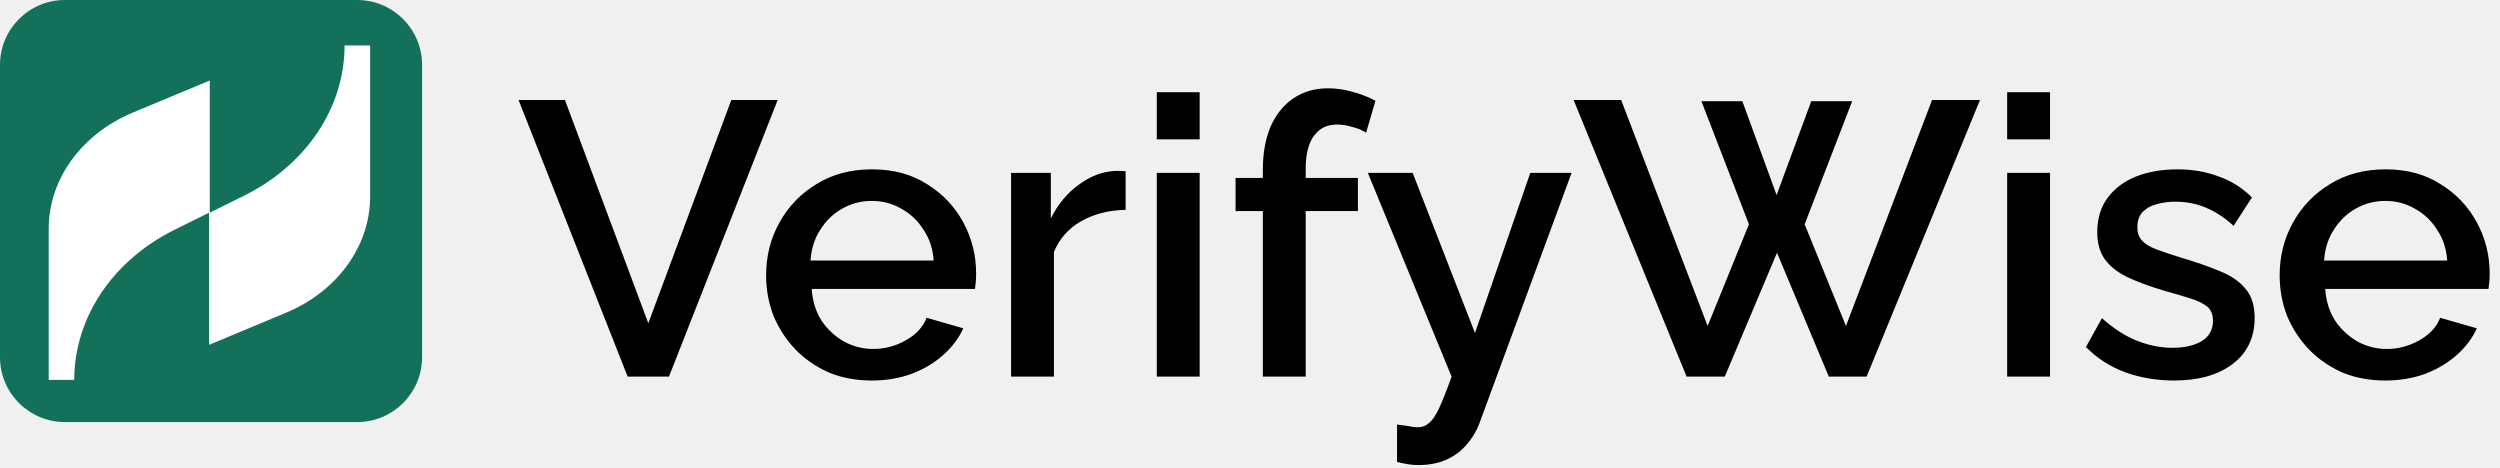
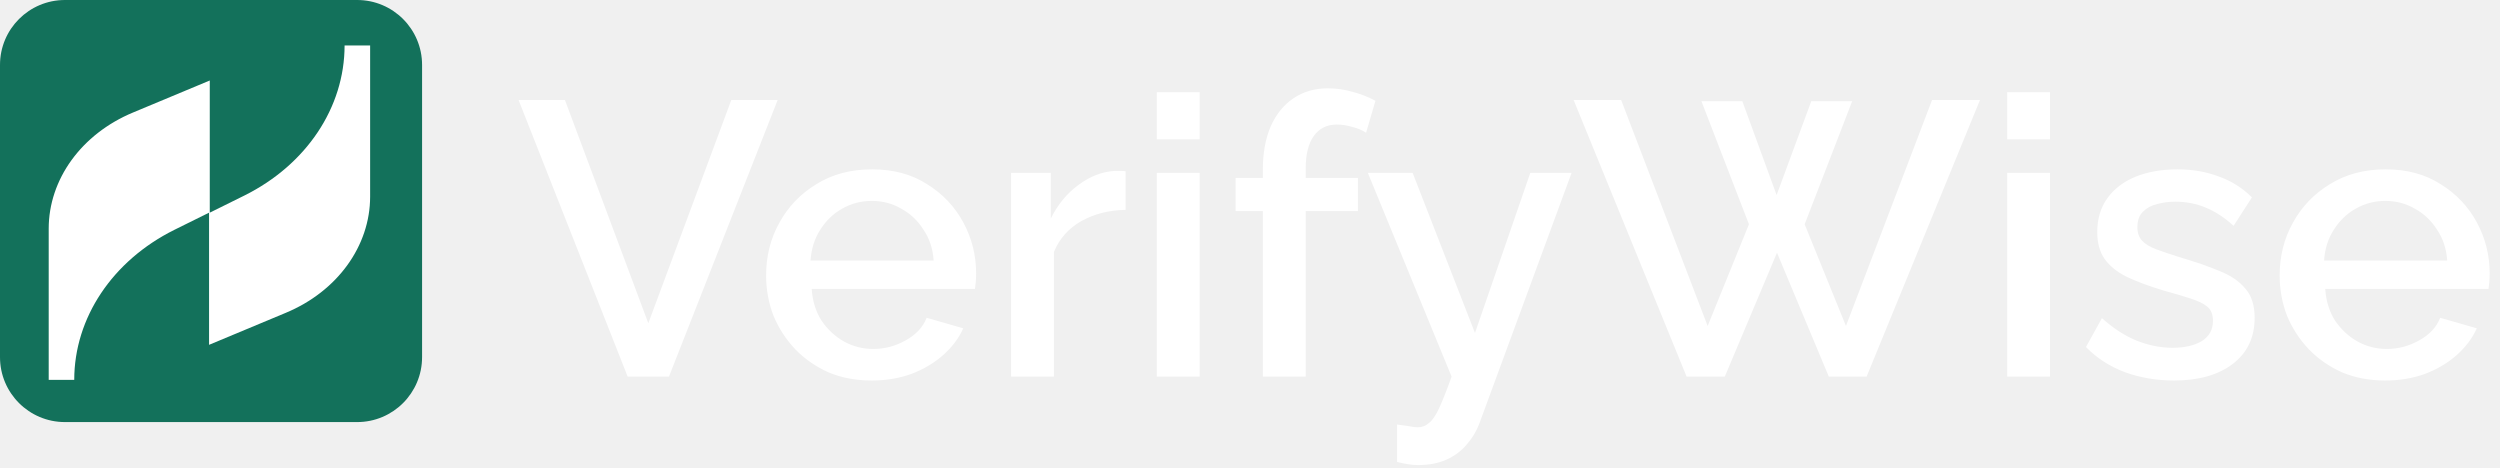
<svg xmlns="http://www.w3.org/2000/svg" width="770" height="144" viewBox="0 0 770 144" fill="none">
  <rect width="130" height="130" rx="20" fill="#13715B" />
  <path d="M64.391 106.208V65.5L53.682 70.802C34.669 80.268 22.867 97.877 22.867 117H15V70.423C15 55.276 25.053 41.265 41.007 34.638L64.609 24.792V65.5L75.318 60.199C94.331 50.732 106.132 33.123 106.132 14H114V60.577C114 75.724 103.947 89.735 87.993 96.362L64.391 106.208Z" fill="white" />
-   <path d="M174 30.8L199.68 99.56L225.24 30.8H239.52L206.04 116H193.32L159.72 30.8H174ZM268.485 117.2C263.605 117.2 259.165 116.36 255.165 114.68C251.245 112.92 247.845 110.56 244.965 107.6C242.085 104.56 239.845 101.12 238.245 97.28C236.725 93.36 235.965 89.2 235.965 84.8C235.965 78.88 237.325 73.48 240.045 68.6C242.765 63.64 246.565 59.68 251.445 56.72C256.325 53.68 262.045 52.16 268.605 52.16C275.165 52.16 280.805 53.68 285.525 56.72C290.325 59.68 294.045 63.6 296.685 68.48C299.325 73.36 300.645 78.6 300.645 84.2C300.645 85.16 300.605 86.08 300.525 86.96C300.445 87.76 300.365 88.44 300.285 89H250.005C250.245 92.68 251.245 95.92 253.005 98.72C254.845 101.44 257.165 103.6 259.965 105.2C262.765 106.72 265.765 107.48 268.965 107.48C272.485 107.48 275.805 106.6 278.925 104.84C282.125 103.08 284.285 100.76 285.405 97.88L296.685 101.12C295.325 104.16 293.245 106.92 290.445 109.4C287.725 111.8 284.485 113.72 280.725 115.16C276.965 116.52 272.885 117.2 268.485 117.2ZM249.645 80.24H287.565C287.325 76.64 286.285 73.48 284.445 70.76C282.685 67.96 280.405 65.8 277.605 64.28C274.885 62.68 271.845 61.88 268.485 61.88C265.205 61.88 262.165 62.68 259.365 64.28C256.645 65.8 254.405 67.96 252.645 70.76C250.885 73.48 249.885 76.64 249.645 80.24ZM346.692 64.64C341.572 64.72 337.012 65.88 333.012 68.12C329.092 70.36 326.292 73.52 324.612 77.6V116H311.412V53.24H323.652V67.28C325.812 62.96 328.652 59.52 332.172 56.96C335.692 54.32 339.412 52.88 343.332 52.64C344.132 52.64 344.772 52.64 345.252 52.64C345.812 52.64 346.292 52.68 346.692 52.76V64.64ZM356.295 116V53.24H369.495V116H356.295ZM356.295 42.92V28.4H369.495V42.92H356.295ZM388.958 116V65H380.558V54.8H388.958V52.28C388.958 47.16 389.758 42.72 391.358 38.96C393.038 35.2 395.358 32.32 398.318 30.32C401.358 28.24 404.918 27.2 408.998 27.2C411.558 27.2 414.078 27.56 416.558 28.28C419.038 28.92 421.398 29.84 423.638 31.04L420.758 40.88C419.558 40.08 418.118 39.48 416.438 39.08C414.838 38.6 413.278 38.36 411.758 38.36C408.718 38.36 406.358 39.52 404.678 41.84C402.998 44.16 402.158 47.52 402.158 51.92V54.8H418.238V65H402.158V116H388.958ZM430.291 130.76C431.491 130.92 432.651 131.08 433.771 131.24C434.971 131.48 435.931 131.6 436.651 131.6C438.011 131.6 439.171 131.16 440.131 130.28C441.171 129.48 442.211 127.96 443.251 125.72C444.291 123.48 445.571 120.24 447.091 116L421.291 53.24H435.091L454.291 102.56L471.331 53.24H484.051L455.611 130.52C454.731 132.84 453.451 134.96 451.771 136.88C450.091 138.88 448.011 140.44 445.531 141.56C443.051 142.68 440.131 143.24 436.771 143.24C435.811 143.24 434.811 143.16 433.771 143C432.731 142.84 431.571 142.6 430.291 142.28V130.76ZM524.035 31.16H536.635L547.195 60.08L557.875 31.16H570.475L555.835 69.08L568.555 100.4L595.075 30.8H609.835L574.915 116H563.275L547.315 77.84L531.235 116H519.475L484.675 30.8H499.315L525.955 100.4L538.675 69.08L524.035 31.16ZM618.209 116V53.24H631.409V116H618.209ZM618.209 42.92V28.4H631.409V42.92H618.209ZM669.592 117.2C664.312 117.2 659.312 116.36 654.592 114.68C649.872 112.92 645.832 110.32 642.472 106.88L647.392 98C650.992 101.2 654.592 103.52 658.192 104.96C661.872 106.4 665.512 107.12 669.112 107.12C672.792 107.12 675.792 106.44 678.112 105.08C680.432 103.64 681.592 101.56 681.592 98.84C681.592 96.84 680.992 95.36 679.792 94.4C678.592 93.44 676.832 92.6 674.512 91.88C672.272 91.16 669.552 90.36 666.352 89.48C661.872 88.12 658.112 86.72 655.072 85.28C652.032 83.76 649.752 81.92 648.232 79.76C646.712 77.6 645.952 74.84 645.952 71.48C645.952 67.4 646.992 63.92 649.072 61.04C651.152 58.16 654.032 55.96 657.712 54.44C661.472 52.92 665.792 52.16 670.672 52.16C675.232 52.16 679.432 52.88 683.272 54.32C687.192 55.68 690.632 57.84 693.592 60.8L687.952 69.56C685.152 67 682.272 65.12 679.312 63.92C676.432 62.72 673.312 62.12 669.952 62.12C668.032 62.12 666.192 62.36 664.432 62.84C662.672 63.24 661.192 64.04 659.992 65.24C658.872 66.36 658.312 67.96 658.312 70.04C658.312 71.72 658.792 73.08 659.752 74.12C660.712 75.16 662.152 76.04 664.072 76.76C665.992 77.48 668.352 78.28 671.152 79.16C676.032 80.6 680.192 82.04 683.632 83.48C687.072 84.84 689.712 86.64 691.552 88.88C693.472 91.04 694.432 94.04 694.432 97.88C694.432 103.96 692.152 108.72 687.592 112.16C683.112 115.52 677.112 117.2 669.592 117.2ZM734.657 117.2C729.777 117.2 725.337 116.36 721.337 114.68C717.417 112.92 714.017 110.56 711.137 107.6C708.257 104.56 706.017 101.12 704.417 97.28C702.897 93.36 702.137 89.2 702.137 84.8C702.137 78.88 703.497 73.48 706.217 68.6C708.937 63.64 712.737 59.68 717.617 56.72C722.497 53.68 728.217 52.16 734.777 52.16C741.337 52.16 746.977 53.68 751.697 56.72C756.497 59.68 760.217 63.6 762.857 68.48C765.497 73.36 766.817 78.6 766.817 84.2C766.817 85.16 766.777 86.08 766.697 86.96C766.617 87.76 766.537 88.44 766.457 89H716.177C716.417 92.68 717.417 95.92 719.177 98.72C721.017 101.44 723.337 103.6 726.137 105.2C728.937 106.72 731.937 107.48 735.137 107.48C738.657 107.48 741.977 106.6 745.097 104.84C748.297 103.08 750.457 100.76 751.577 97.88L762.857 101.12C761.497 104.16 759.417 106.92 756.617 109.4C753.897 111.8 750.657 113.72 746.897 115.16C743.137 116.52 739.057 117.2 734.657 117.2ZM715.817 80.24H753.737C753.497 76.64 752.457 73.48 750.617 70.76C748.857 67.96 746.577 65.8 743.777 64.28C741.057 62.68 738.017 61.88 734.657 61.88C731.377 61.88 728.337 62.68 725.537 64.28C722.817 65.8 720.577 67.96 718.817 70.76C717.057 73.48 716.057 76.64 715.817 80.24Z" fill="black" />
+   <path d="M174 30.8L199.68 99.56L225.24 30.8H239.52L206.04 116H193.32L159.72 30.8H174ZM268.485 117.2C263.605 117.2 259.165 116.36 255.165 114.68C251.245 112.92 247.845 110.56 244.965 107.6C242.085 104.56 239.845 101.12 238.245 97.28C236.725 93.36 235.965 89.2 235.965 84.8C235.965 78.88 237.325 73.48 240.045 68.6C242.765 63.64 246.565 59.68 251.445 56.72C256.325 53.68 262.045 52.16 268.605 52.16C275.165 52.16 280.805 53.68 285.525 56.72C290.325 59.68 294.045 63.6 296.685 68.48C299.325 73.36 300.645 78.6 300.645 84.2C300.645 85.16 300.605 86.08 300.525 86.96C300.445 87.76 300.365 88.44 300.285 89H250.005C250.245 92.68 251.245 95.92 253.005 98.72C254.845 101.44 257.165 103.6 259.965 105.2C262.765 106.72 265.765 107.48 268.965 107.48C272.485 107.48 275.805 106.6 278.925 104.84C282.125 103.08 284.285 100.76 285.405 97.88L296.685 101.12C295.325 104.16 293.245 106.92 290.445 109.4C287.725 111.8 284.485 113.72 280.725 115.16C276.965 116.52 272.885 117.2 268.485 117.2ZM249.645 80.24H287.565C287.325 76.64 286.285 73.48 284.445 70.76C282.685 67.96 280.405 65.8 277.605 64.28C274.885 62.68 271.845 61.88 268.485 61.88C265.205 61.88 262.165 62.68 259.365 64.28C256.645 65.8 254.405 67.96 252.645 70.76C250.885 73.48 249.885 76.64 249.645 80.24ZM346.692 64.64C341.572 64.72 337.012 65.88 333.012 68.12C329.092 70.36 326.292 73.52 324.612 77.6V116H311.412V53.24H323.652V67.28C325.812 62.96 328.652 59.52 332.172 56.96C335.692 54.32 339.412 52.88 343.332 52.64C344.132 52.64 344.772 52.64 345.252 52.64C345.812 52.64 346.292 52.68 346.692 52.76V64.64ZM356.295 116V53.24H369.495V116H356.295ZM356.295 42.92V28.4H369.495V42.92H356.295ZM388.958 116V65H380.558V54.8H388.958V52.28C388.958 47.16 389.758 42.72 391.358 38.96C393.038 35.2 395.358 32.32 398.318 30.32C401.358 28.24 404.918 27.2 408.998 27.2C411.558 27.2 414.078 27.56 416.558 28.28C419.038 28.92 421.398 29.84 423.638 31.04L420.758 40.88C419.558 40.08 418.118 39.48 416.438 39.08C414.838 38.6 413.278 38.36 411.758 38.36C408.718 38.36 406.358 39.52 404.678 41.84C402.998 44.16 402.158 47.52 402.158 51.92V54.8H418.238V65H402.158V116H388.958ZM430.291 130.76C431.491 130.92 432.651 131.08 433.771 131.24C434.971 131.48 435.931 131.6 436.651 131.6C438.011 131.6 439.171 131.16 440.131 130.28C441.171 129.48 442.211 127.96 443.251 125.72C444.291 123.48 445.571 120.24 447.091 116L421.291 53.24H435.091L454.291 102.56L471.331 53.24H484.051L455.611 130.52C454.731 132.84 453.451 134.96 451.771 136.88C450.091 138.88 448.011 140.44 445.531 141.56C443.051 142.68 440.131 143.24 436.771 143.24C435.811 143.24 434.811 143.16 433.771 143C432.731 142.84 431.571 142.6 430.291 142.28V130.76ZM524.035 31.16H536.635L547.195 60.08L557.875 31.16H570.475L555.835 69.08L568.555 100.4L595.075 30.8H609.835L574.915 116H563.275L547.315 77.84L531.235 116H519.475L484.675 30.8H499.315L525.955 100.4L538.675 69.08L524.035 31.16ZM618.209 116V53.24H631.409V116H618.209ZM618.209 42.92V28.4H631.409V42.92H618.209ZM669.592 117.2C664.312 117.2 659.312 116.36 654.592 114.68C649.872 112.92 645.832 110.32 642.472 106.88L647.392 98C650.992 101.2 654.592 103.52 658.192 104.96C661.872 106.4 665.512 107.12 669.112 107.12C672.792 107.12 675.792 106.44 678.112 105.08C680.432 103.64 681.592 101.56 681.592 98.84C681.592 96.84 680.992 95.36 679.792 94.4C678.592 93.44 676.832 92.6 674.512 91.88C672.272 91.16 669.552 90.36 666.352 89.48C661.872 88.12 658.112 86.72 655.072 85.28C652.032 83.76 649.752 81.92 648.232 79.76C646.712 77.6 645.952 74.84 645.952 71.48C645.952 67.4 646.992 63.92 649.072 61.04C651.152 58.16 654.032 55.96 657.712 54.44C661.472 52.92 665.792 52.16 670.672 52.16C675.232 52.16 679.432 52.88 683.272 54.32C687.192 55.68 690.632 57.84 693.592 60.8L687.952 69.56C685.152 67 682.272 65.12 679.312 63.92C676.432 62.72 673.312 62.12 669.952 62.12C668.032 62.12 666.192 62.36 664.432 62.84C662.672 63.24 661.192 64.04 659.992 65.24C658.872 66.36 658.312 67.96 658.312 70.04C658.312 71.72 658.792 73.08 659.752 74.12C660.712 75.16 662.152 76.04 664.072 76.76C665.992 77.48 668.352 78.28 671.152 79.16C676.032 80.6 680.192 82.04 683.632 83.48C687.072 84.84 689.712 86.64 691.552 88.88C693.472 91.04 694.432 94.04 694.432 97.88C694.432 103.96 692.152 108.72 687.592 112.16C683.112 115.52 677.112 117.2 669.592 117.2ZM734.657 117.2C729.777 117.2 725.337 116.36 721.337 114.68C717.417 112.92 714.017 110.56 711.137 107.6C708.257 104.56 706.017 101.12 704.417 97.28C702.897 93.36 702.137 89.2 702.137 84.8C702.137 78.88 703.497 73.48 706.217 68.6C708.937 63.64 712.737 59.68 717.617 56.72C722.497 53.68 728.217 52.16 734.777 52.16C741.337 52.16 746.977 53.68 751.697 56.72C756.497 59.68 760.217 63.6 762.857 68.48C765.497 73.36 766.817 78.6 766.817 84.2C766.817 85.16 766.777 86.08 766.697 86.96C766.617 87.76 766.537 88.44 766.457 89H716.177C716.417 92.68 717.417 95.92 719.177 98.72C721.017 101.44 723.337 103.6 726.137 105.2C728.937 106.72 731.937 107.48 735.137 107.48C738.657 107.48 741.977 106.6 745.097 104.84C748.297 103.08 750.457 100.76 751.577 97.88L762.857 101.12C761.497 104.16 759.417 106.92 756.617 109.4C753.897 111.8 750.657 113.72 746.897 115.16C743.137 116.52 739.057 117.2 734.657 117.2ZM715.817 80.24H753.737C753.497 76.64 752.457 73.48 750.617 70.76C748.857 67.96 746.577 65.8 743.777 64.28C741.057 62.68 738.017 61.88 734.657 61.88C731.377 61.88 728.337 62.68 725.537 64.28C722.817 65.8 720.577 67.96 718.817 70.76C717.057 73.48 716.057 76.64 715.817 80.24Z" fill="white" />
</svg>
